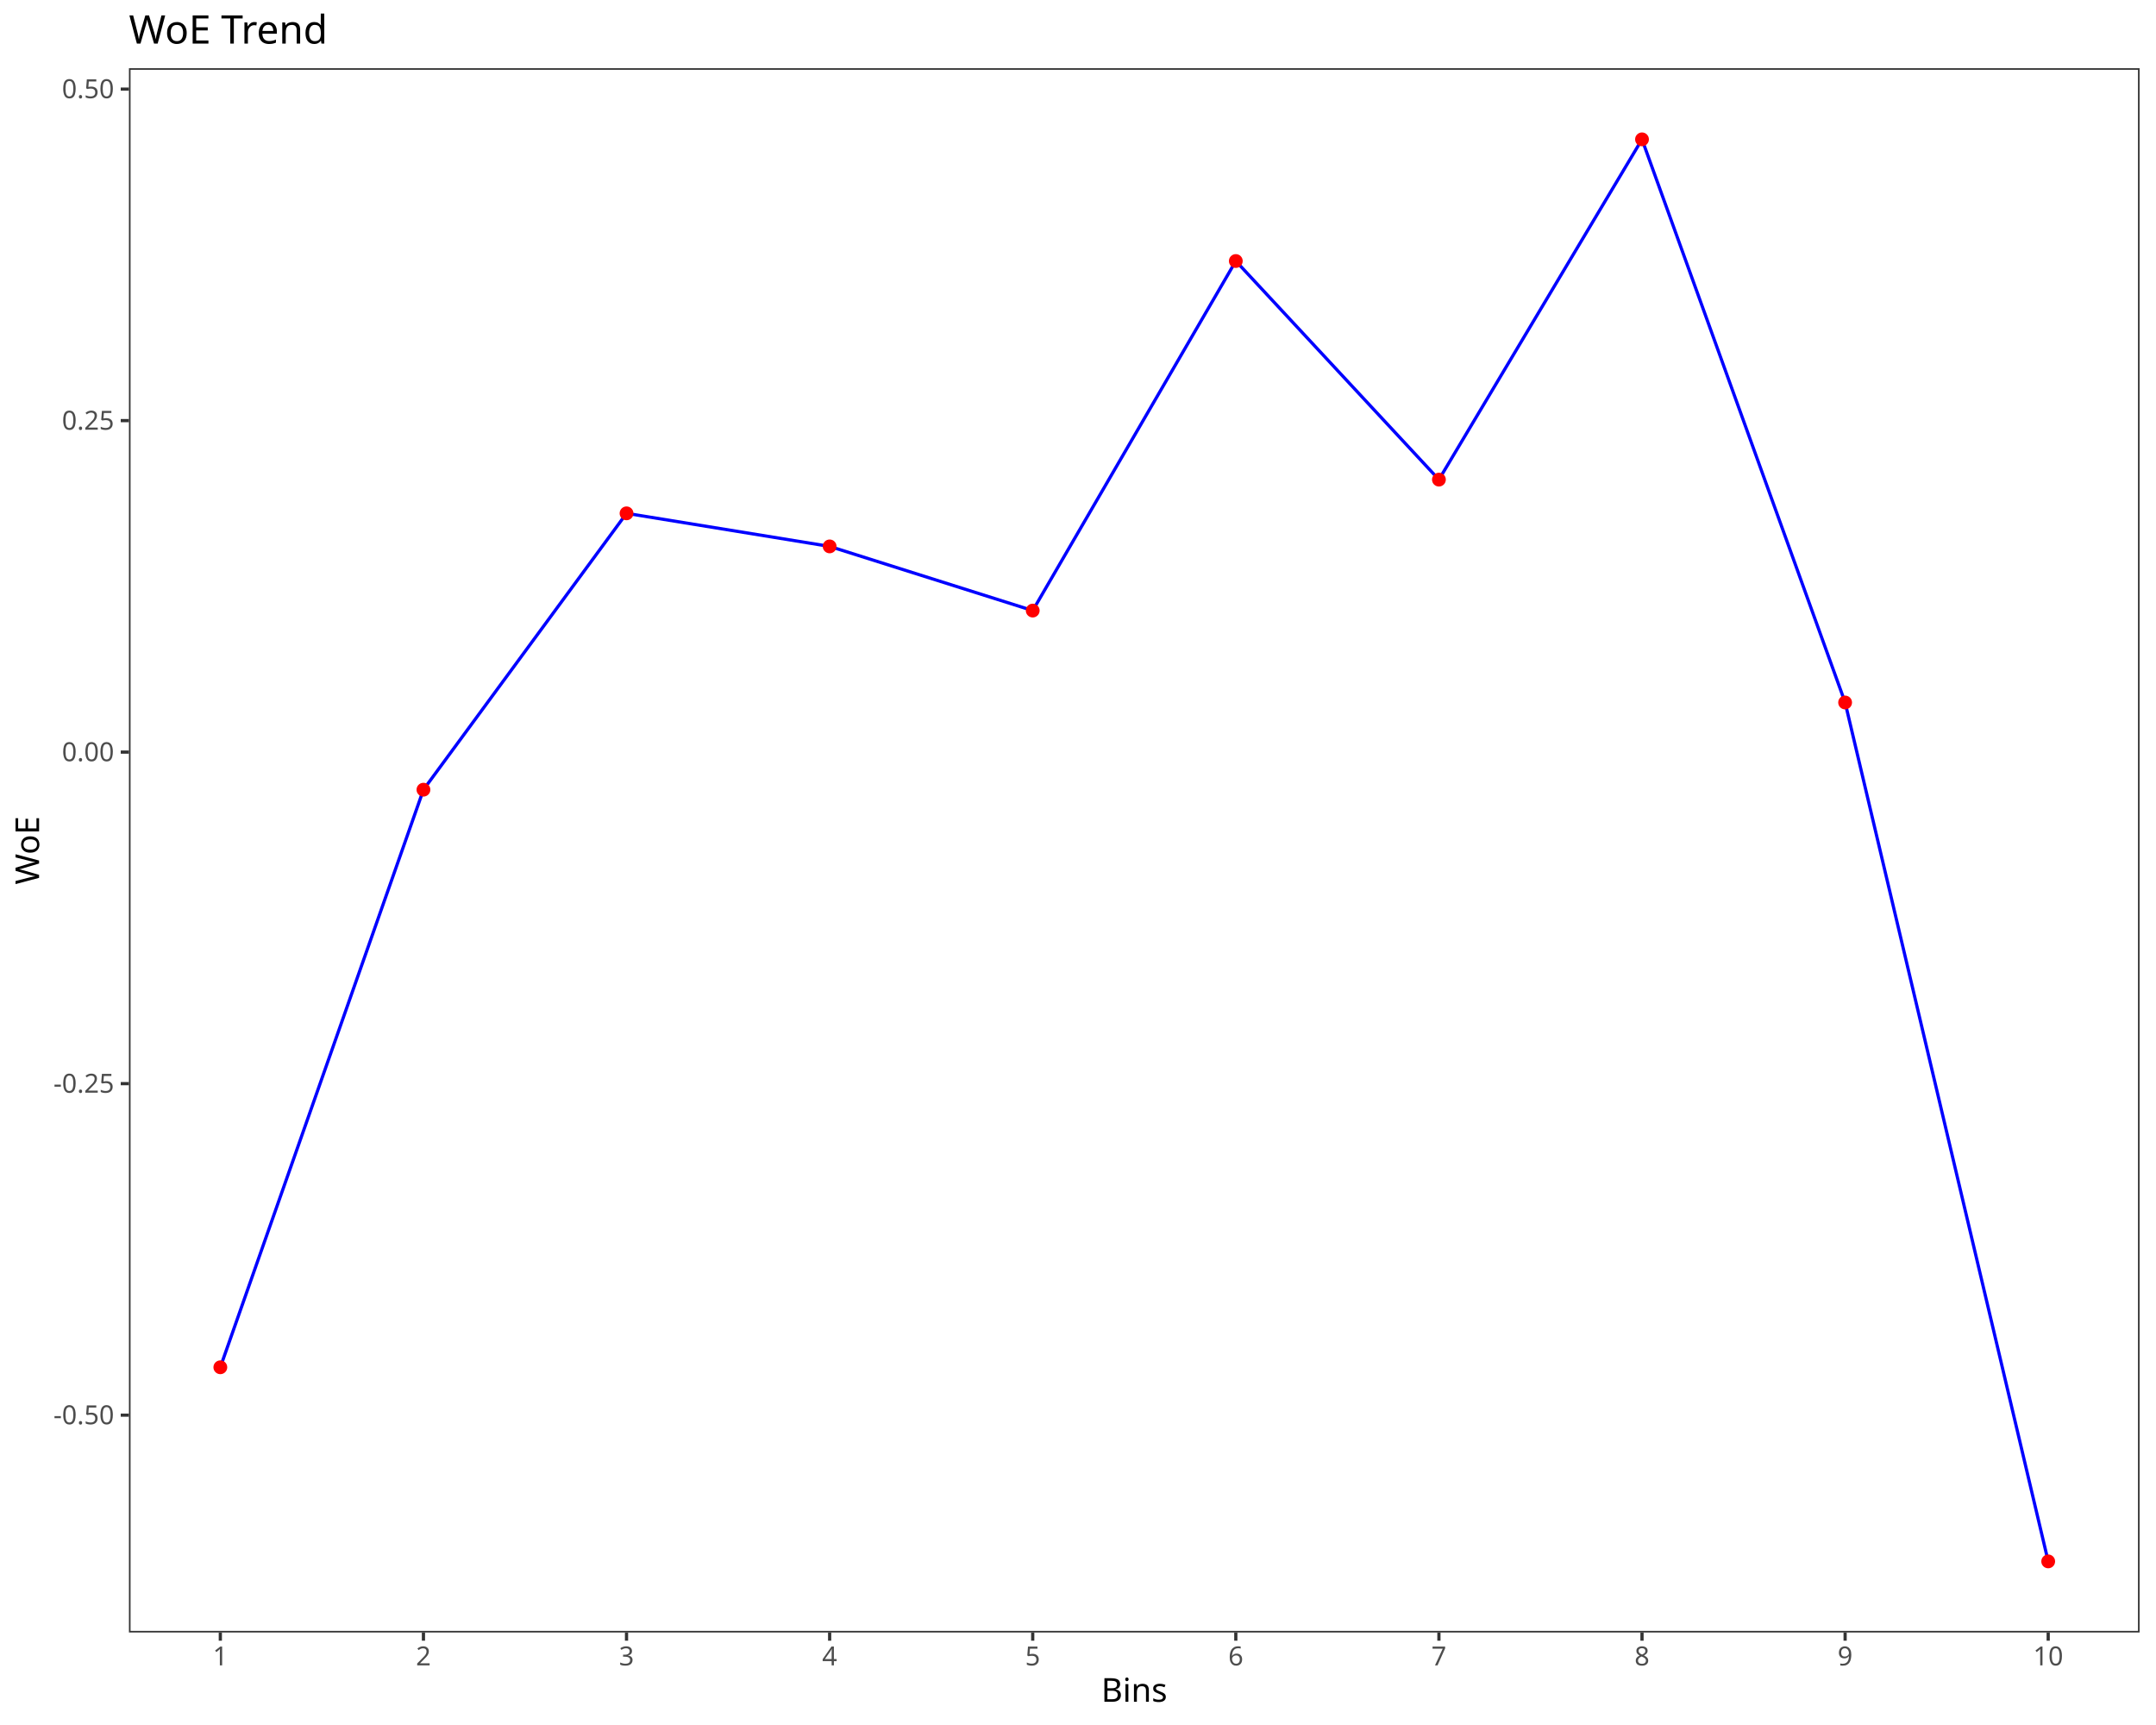
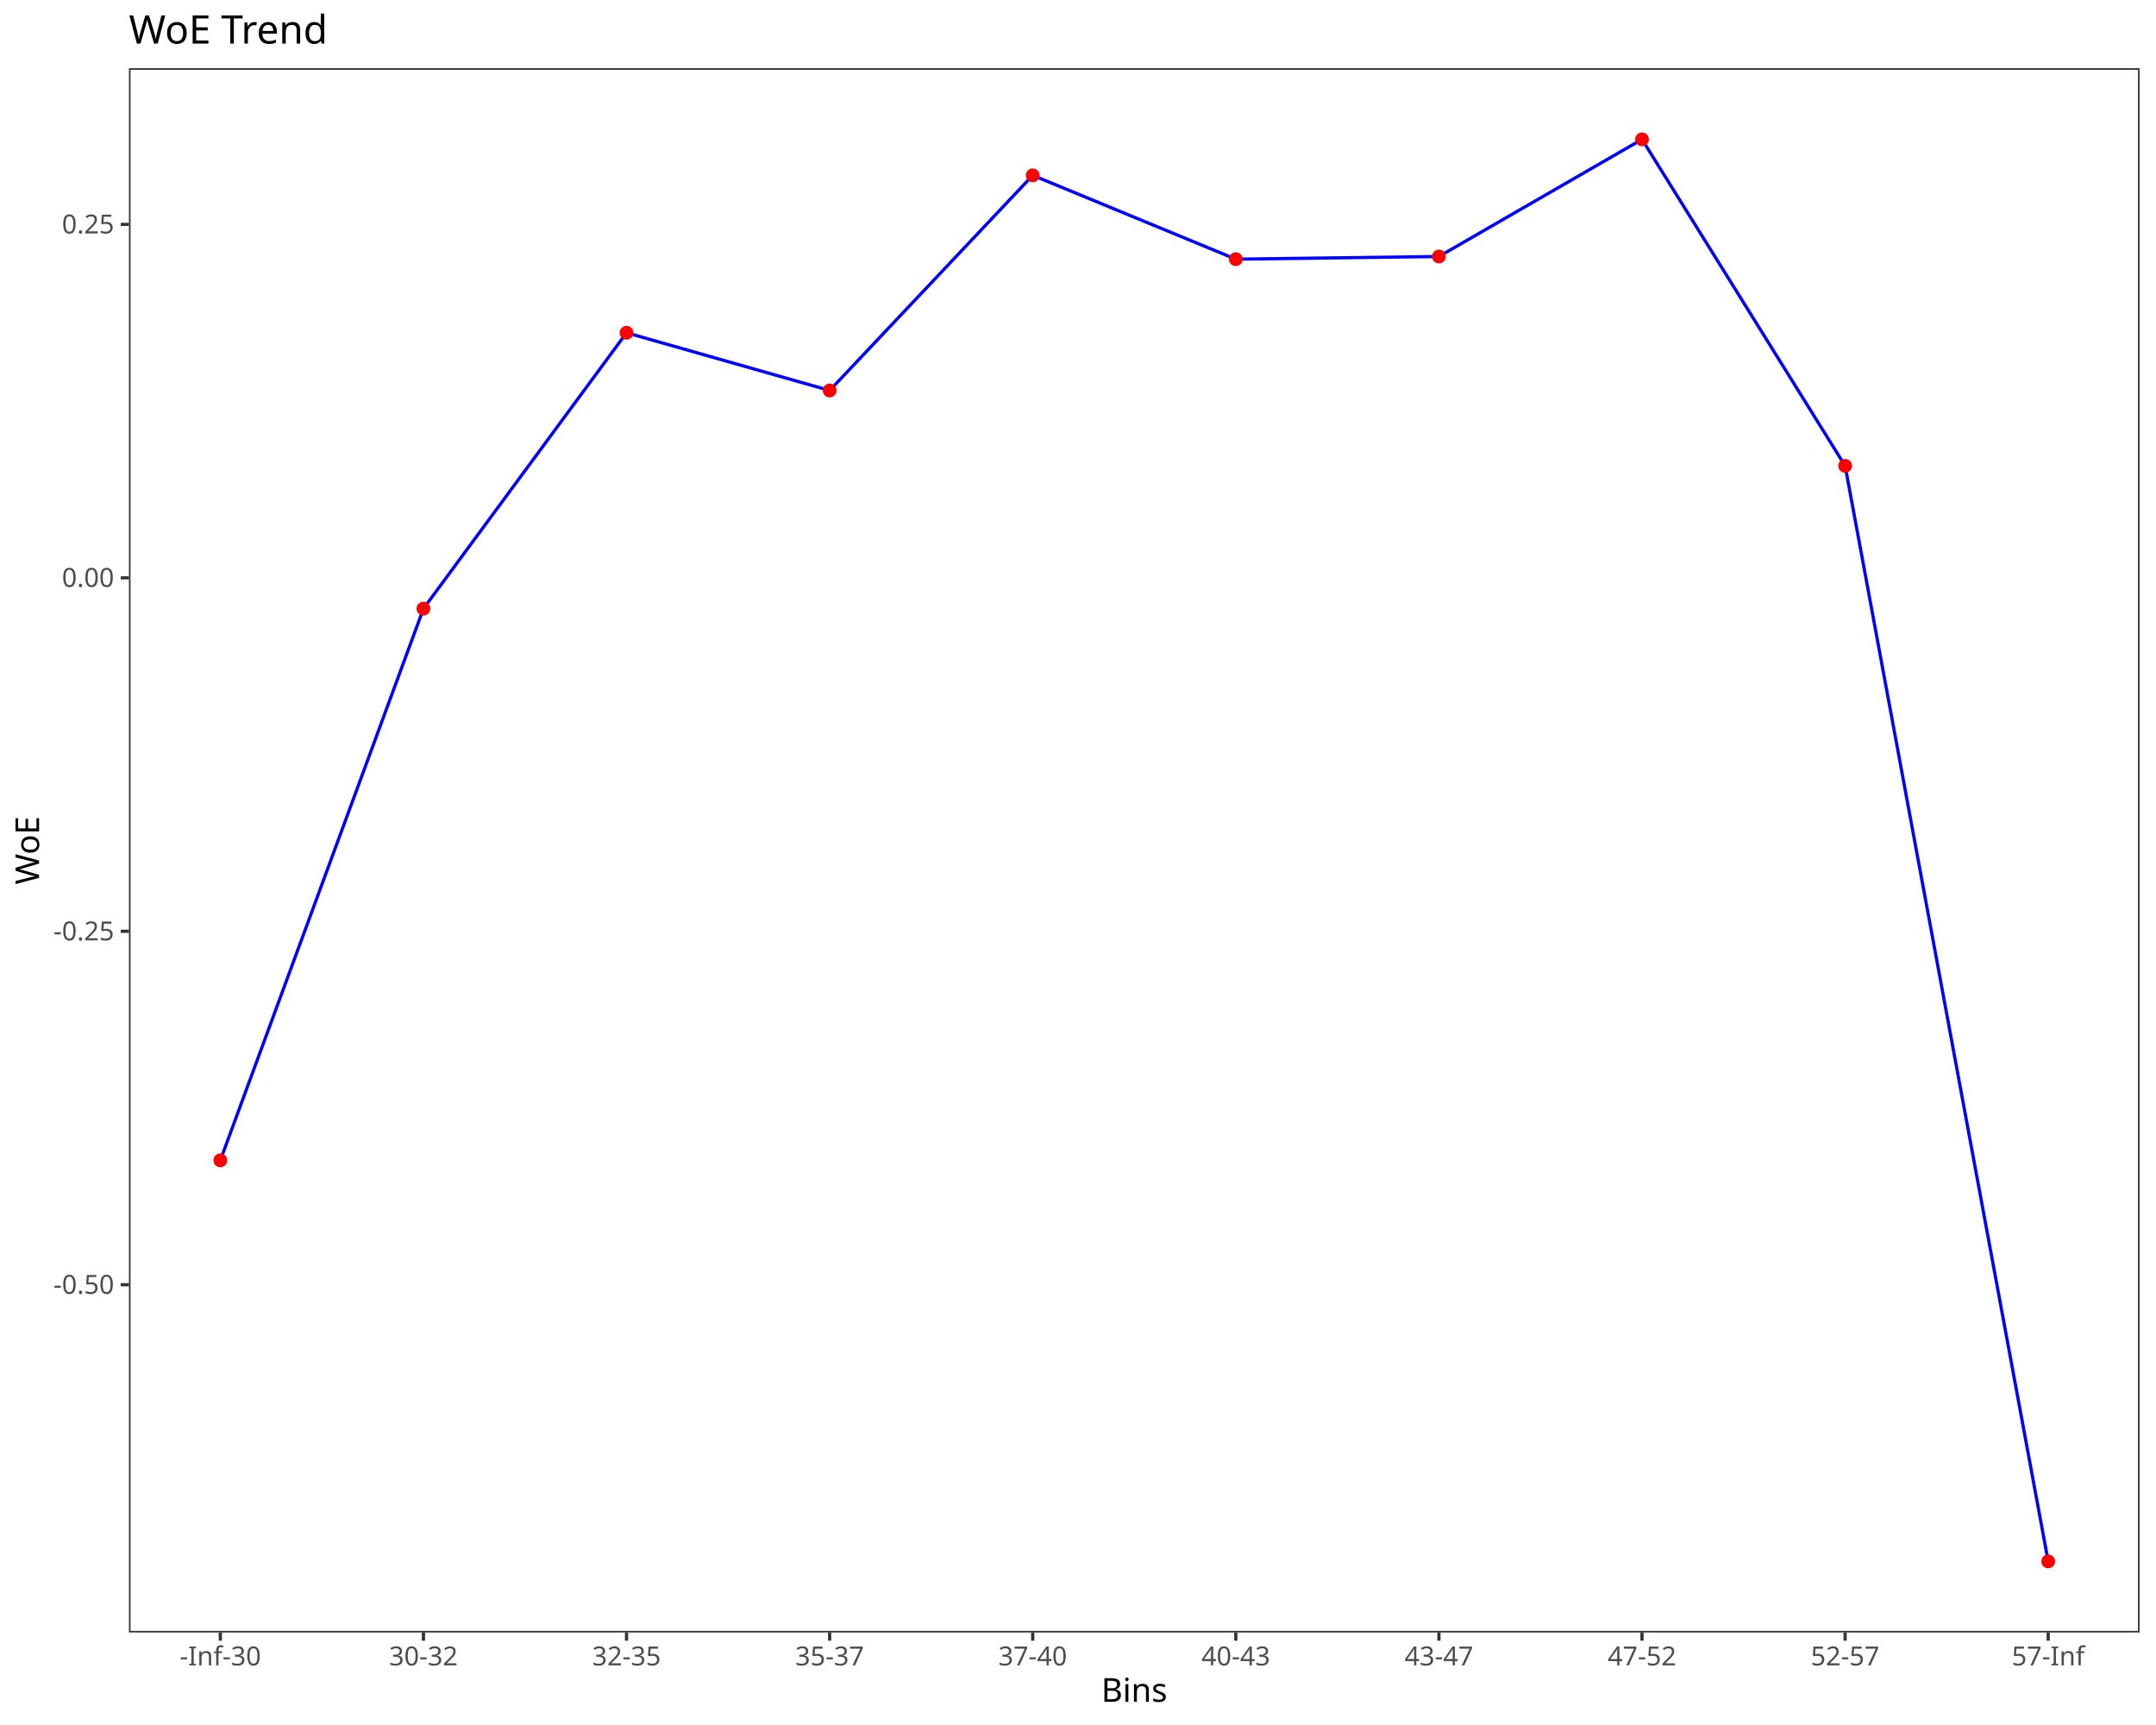
<svg xmlns="http://www.w3.org/2000/svg" class="svglite" data-engine-version="2.0" width="720.00pt" height="576.00pt" viewBox="0 0 720.00 576.00">
  <defs>
    <style type="text/css">
    .svglite line, .svglite polyline, .svglite polygon, .svglite path, .svglite rect, .svglite circle {
      fill: none;
      stroke: #000000;
      stroke-linecap: round;
      stroke-linejoin: round;
      stroke-miterlimit: 10.00;
    }
  </style>
  </defs>
  <rect width="100%" height="100%" style="stroke: none; fill: #FFFFFF;" />
  <defs>
    <clipPath id="cpMC4wMHw3MjAuMDB8MC4wMHw1NzYuMDA=">
      <rect x="0.00" y="0.00" width="720.00" height="576.00" />
    </clipPath>
  </defs>
  <g clip-path="url(#cpMC4wMHw3MjAuMDB8MC4wMHw1NzYuMDA=)">
    <rect x="0.00" y="0.00" width="720.00" height="576.00" style="stroke-width: 1.07; stroke: #FFFFFF; fill: #FFFFFF;" />
  </g>
  <defs>
    <clipPath id="cpNDMuMDZ8NzE0LjUyfDIyLjc4fDU0NS4xMQ==">
      <rect x="43.06" y="22.78" width="671.46" height="522.33" />
    </clipPath>
  </defs>
  <g clip-path="url(#cpNDMuMDZ8NzE0LjUyfDIyLjc4fDU0NS4xMQ==)">
    <rect x="43.06" y="22.78" width="671.46" height="522.33" style="stroke-width: 1.07; stroke: none; fill: #FFFFFF;" />
-     <polyline points="73.58,456.55 141.41,263.69 209.23,171.41 277.06,182.45 344.88,203.88 412.70,87.16 480.53,160.15 548.35,46.53 616.18,234.57 684.00,521.37 " style="stroke-width: 1.07; stroke: #0000FF; stroke-linecap: butt;" />
-     <circle cx="73.58" cy="456.55" r="1.95" style="stroke-width: 0.71; stroke: #FF0000; fill: #FF0000;" />
-     <circle cx="141.41" cy="263.69" r="1.95" style="stroke-width: 0.71; stroke: #FF0000; fill: #FF0000;" />
-     <circle cx="209.23" cy="171.41" r="1.95" style="stroke-width: 0.71; stroke: #FF0000; fill: #FF0000;" />
-     <circle cx="277.06" cy="182.45" r="1.95" style="stroke-width: 0.71; stroke: #FF0000; fill: #FF0000;" />
-     <circle cx="344.88" cy="203.88" r="1.95" style="stroke-width: 0.71; stroke: #FF0000; fill: #FF0000;" />
-     <circle cx="412.70" cy="87.16" r="1.95" style="stroke-width: 0.71; stroke: #FF0000; fill: #FF0000;" />
-     <circle cx="480.53" cy="160.15" r="1.95" style="stroke-width: 0.71; stroke: #FF0000; fill: #FF0000;" />
+     <polyline points="73.58,387.45 141.41,203.23 209.23,111.12 277.06,130.39 344.88,58.55 412.70,86.54 480.53,85.65 548.35,46.53 616.18,155.56 684.00,521.37 " style="stroke-width: 1.07; stroke: #0000FF; stroke-linecap: butt;" />
+     <circle cx="73.58" cy="387.45" r="1.95" style="stroke-width: 0.71; stroke: #FF0000; fill: #FF0000;" />
+     <circle cx="141.41" cy="203.23" r="1.95" style="stroke-width: 0.71; stroke: #FF0000; fill: #FF0000;" />
+     <circle cx="209.23" cy="111.12" r="1.95" style="stroke-width: 0.71; stroke: #FF0000; fill: #FF0000;" />
+     <circle cx="277.06" cy="130.39" r="1.95" style="stroke-width: 0.71; stroke: #FF0000; fill: #FF0000;" />
+     <circle cx="344.88" cy="58.55" r="1.95" style="stroke-width: 0.71; stroke: #FF0000; fill: #FF0000;" />
+     <circle cx="412.70" cy="86.54" r="1.95" style="stroke-width: 0.71; stroke: #FF0000; fill: #FF0000;" />
+     <circle cx="480.53" cy="85.65" r="1.95" style="stroke-width: 0.71; stroke: #FF0000; fill: #FF0000;" />
    <circle cx="548.35" cy="46.53" r="1.95" style="stroke-width: 0.71; stroke: #FF0000; fill: #FF0000;" />
-     <circle cx="616.18" cy="234.57" r="1.95" style="stroke-width: 0.71; stroke: #FF0000; fill: #FF0000;" />
+     <circle cx="616.18" cy="155.56" r="1.95" style="stroke-width: 0.71; stroke: #FF0000; fill: #FF0000;" />
    <circle cx="684.00" cy="521.37" r="1.95" style="stroke-width: 0.71; stroke: #FF0000; fill: #FF0000;" />
    <rect x="43.06" y="22.78" width="671.46" height="522.33" style="stroke-width: 1.07; stroke: #333333;" />
  </g>
  <g clip-path="url(#cpMC4wMHw3MjAuMDB8MC4wMHw1NzYuMDA=)">
-     <text x="38.13" y="475.57" text-anchor="end" style="font-size: 8.80px; fill: #4D4D4D; font-family: sans;" textLength="20.06px" lengthAdjust="spacingAndGlyphs">-0.50</text>
-     <text x="38.13" y="364.87" text-anchor="end" style="font-size: 8.80px; fill: #4D4D4D; font-family: sans;" textLength="20.06px" lengthAdjust="spacingAndGlyphs">-0.25</text>
-     <text x="38.13" y="254.17" text-anchor="end" style="font-size: 8.80px; fill: #4D4D4D; font-family: sans;" textLength="17.13px" lengthAdjust="spacingAndGlyphs">0.00</text>
-     <text x="38.13" y="143.48" text-anchor="end" style="font-size: 8.80px; fill: #4D4D4D; font-family: sans;" textLength="17.13px" lengthAdjust="spacingAndGlyphs">0.25</text>
-     <text x="38.13" y="32.78" text-anchor="end" style="font-size: 8.80px; fill: #4D4D4D; font-family: sans;" textLength="17.13px" lengthAdjust="spacingAndGlyphs">0.50</text>
-     <polyline points="40.32,472.54 43.06,472.54 " style="stroke-width: 1.07; stroke: #333333; stroke-linecap: butt;" />
-     <polyline points="40.32,361.84 43.06,361.84 " style="stroke-width: 1.07; stroke: #333333; stroke-linecap: butt;" />
-     <polyline points="40.32,251.14 43.06,251.14 " style="stroke-width: 1.07; stroke: #333333; stroke-linecap: butt;" />
-     <polyline points="40.32,140.45 43.06,140.45 " style="stroke-width: 1.07; stroke: #333333; stroke-linecap: butt;" />
-     <polyline points="40.32,29.75 43.06,29.75 " style="stroke-width: 1.07; stroke: #333333; stroke-linecap: butt;" />
+     <text x="38.13" y="432.02" text-anchor="end" style="font-size: 8.80px; fill: #4D4D4D; font-family: sans;" textLength="20.06px" lengthAdjust="spacingAndGlyphs">-0.50</text>
+     <text x="38.13" y="314.00" text-anchor="end" style="font-size: 8.80px; fill: #4D4D4D; font-family: sans;" textLength="20.06px" lengthAdjust="spacingAndGlyphs">-0.25</text>
+     <text x="38.13" y="195.97" text-anchor="end" style="font-size: 8.80px; fill: #4D4D4D; font-family: sans;" textLength="17.13px" lengthAdjust="spacingAndGlyphs">0.00</text>
+     <text x="38.13" y="77.95" text-anchor="end" style="font-size: 8.80px; fill: #4D4D4D; font-family: sans;" textLength="17.13px" lengthAdjust="spacingAndGlyphs">0.25</text>
+     <polyline points="40.32,428.99 43.06,428.99 " style="stroke-width: 1.07; stroke: #333333; stroke-linecap: butt;" />
+     <polyline points="40.32,310.97 43.06,310.97 " style="stroke-width: 1.07; stroke: #333333; stroke-linecap: butt;" />
+     <polyline points="40.32,192.95 43.06,192.95 " style="stroke-width: 1.07; stroke: #333333; stroke-linecap: butt;" />
+     <polyline points="40.32,74.93 43.06,74.93 " style="stroke-width: 1.07; stroke: #333333; stroke-linecap: butt;" />
    <polyline points="73.58,547.85 73.58,545.11 " style="stroke-width: 1.07; stroke: #333333; stroke-linecap: butt;" />
    <polyline points="141.41,547.85 141.41,545.11 " style="stroke-width: 1.07; stroke: #333333; stroke-linecap: butt;" />
    <polyline points="209.23,547.85 209.23,545.11 " style="stroke-width: 1.07; stroke: #333333; stroke-linecap: butt;" />
    <polyline points="277.06,547.85 277.06,545.11 " style="stroke-width: 1.07; stroke: #333333; stroke-linecap: butt;" />
    <polyline points="344.88,547.85 344.88,545.11 " style="stroke-width: 1.07; stroke: #333333; stroke-linecap: butt;" />
    <polyline points="412.70,547.85 412.70,545.11 " style="stroke-width: 1.07; stroke: #333333; stroke-linecap: butt;" />
    <polyline points="480.53,547.85 480.53,545.11 " style="stroke-width: 1.07; stroke: #333333; stroke-linecap: butt;" />
    <polyline points="548.35,547.85 548.35,545.11 " style="stroke-width: 1.07; stroke: #333333; stroke-linecap: butt;" />
    <polyline points="616.18,547.85 616.18,545.11 " style="stroke-width: 1.07; stroke: #333333; stroke-linecap: butt;" />
    <polyline points="684.00,547.85 684.00,545.11 " style="stroke-width: 1.07; stroke: #333333; stroke-linecap: butt;" />
-     <text x="73.58" y="556.10" text-anchor="middle" style="font-size: 8.80px; fill: #4D4D4D; font-family: sans;" textLength="4.89px" lengthAdjust="spacingAndGlyphs">1</text>
-     <text x="141.41" y="556.10" text-anchor="middle" style="font-size: 8.80px; fill: #4D4D4D; font-family: sans;" textLength="4.89px" lengthAdjust="spacingAndGlyphs">2</text>
-     <text x="209.23" y="556.10" text-anchor="middle" style="font-size: 8.80px; fill: #4D4D4D; font-family: sans;" textLength="4.89px" lengthAdjust="spacingAndGlyphs">3</text>
-     <text x="277.06" y="556.10" text-anchor="middle" style="font-size: 8.80px; fill: #4D4D4D; font-family: sans;" textLength="4.89px" lengthAdjust="spacingAndGlyphs">4</text>
-     <text x="344.88" y="556.10" text-anchor="middle" style="font-size: 8.80px; fill: #4D4D4D; font-family: sans;" textLength="4.89px" lengthAdjust="spacingAndGlyphs">5</text>
-     <text x="412.70" y="556.10" text-anchor="middle" style="font-size: 8.80px; fill: #4D4D4D; font-family: sans;" textLength="4.89px" lengthAdjust="spacingAndGlyphs">6</text>
-     <text x="480.53" y="556.10" text-anchor="middle" style="font-size: 8.80px; fill: #4D4D4D; font-family: sans;" textLength="4.89px" lengthAdjust="spacingAndGlyphs">7</text>
-     <text x="548.35" y="556.10" text-anchor="middle" style="font-size: 8.80px; fill: #4D4D4D; font-family: sans;" textLength="4.89px" lengthAdjust="spacingAndGlyphs">8</text>
-     <text x="616.18" y="556.10" text-anchor="middle" style="font-size: 8.80px; fill: #4D4D4D; font-family: sans;" textLength="4.89px" lengthAdjust="spacingAndGlyphs">9</text>
-     <text x="684.00" y="556.10" text-anchor="middle" style="font-size: 8.80px; fill: #4D4D4D; font-family: sans;" textLength="9.79px" lengthAdjust="spacingAndGlyphs">10</text>
+     <text x="73.58" y="556.10" text-anchor="middle" style="font-size: 8.80px; fill: #4D4D4D; font-family: sans;" textLength="25.43px" lengthAdjust="spacingAndGlyphs">-Inf-30</text>
+     <text x="141.41" y="556.10" text-anchor="middle" style="font-size: 8.80px; fill: #4D4D4D; font-family: sans;" textLength="22.51px" lengthAdjust="spacingAndGlyphs">30-32</text>
+     <text x="209.23" y="556.10" text-anchor="middle" style="font-size: 8.80px; fill: #4D4D4D; font-family: sans;" textLength="22.51px" lengthAdjust="spacingAndGlyphs">32-35</text>
+     <text x="277.06" y="556.10" text-anchor="middle" style="font-size: 8.80px; fill: #4D4D4D; font-family: sans;" textLength="22.51px" lengthAdjust="spacingAndGlyphs">35-37</text>
+     <text x="344.88" y="556.10" text-anchor="middle" style="font-size: 8.80px; fill: #4D4D4D; font-family: sans;" textLength="22.51px" lengthAdjust="spacingAndGlyphs">37-40</text>
+     <text x="412.70" y="556.10" text-anchor="middle" style="font-size: 8.80px; fill: #4D4D4D; font-family: sans;" textLength="22.51px" lengthAdjust="spacingAndGlyphs">40-43</text>
+     <text x="480.53" y="556.10" text-anchor="middle" style="font-size: 8.80px; fill: #4D4D4D; font-family: sans;" textLength="22.51px" lengthAdjust="spacingAndGlyphs">43-47</text>
+     <text x="548.35" y="556.10" text-anchor="middle" style="font-size: 8.80px; fill: #4D4D4D; font-family: sans;" textLength="22.51px" lengthAdjust="spacingAndGlyphs">47-52</text>
+     <text x="616.18" y="556.10" text-anchor="middle" style="font-size: 8.80px; fill: #4D4D4D; font-family: sans;" textLength="22.51px" lengthAdjust="spacingAndGlyphs">52-57</text>
+     <text x="684.00" y="556.10" text-anchor="middle" style="font-size: 8.80px; fill: #4D4D4D; font-family: sans;" textLength="22.50px" lengthAdjust="spacingAndGlyphs">57-Inf</text>
    <text x="378.79" y="568.24" text-anchor="middle" style="font-size: 11.00px; font-family: sans;" textLength="21.40px" lengthAdjust="spacingAndGlyphs">Bins</text>
    <text transform="translate(13.05,283.95) rotate(-90)" text-anchor="middle" style="font-size: 11.00px; font-family: sans;" textLength="23.84px" lengthAdjust="spacingAndGlyphs">WoE</text>
    <text x="43.06" y="14.56" style="font-size: 13.20px; font-family: sans;" textLength="66.76px" lengthAdjust="spacingAndGlyphs">WoE Trend</text>
  </g>
</svg>
